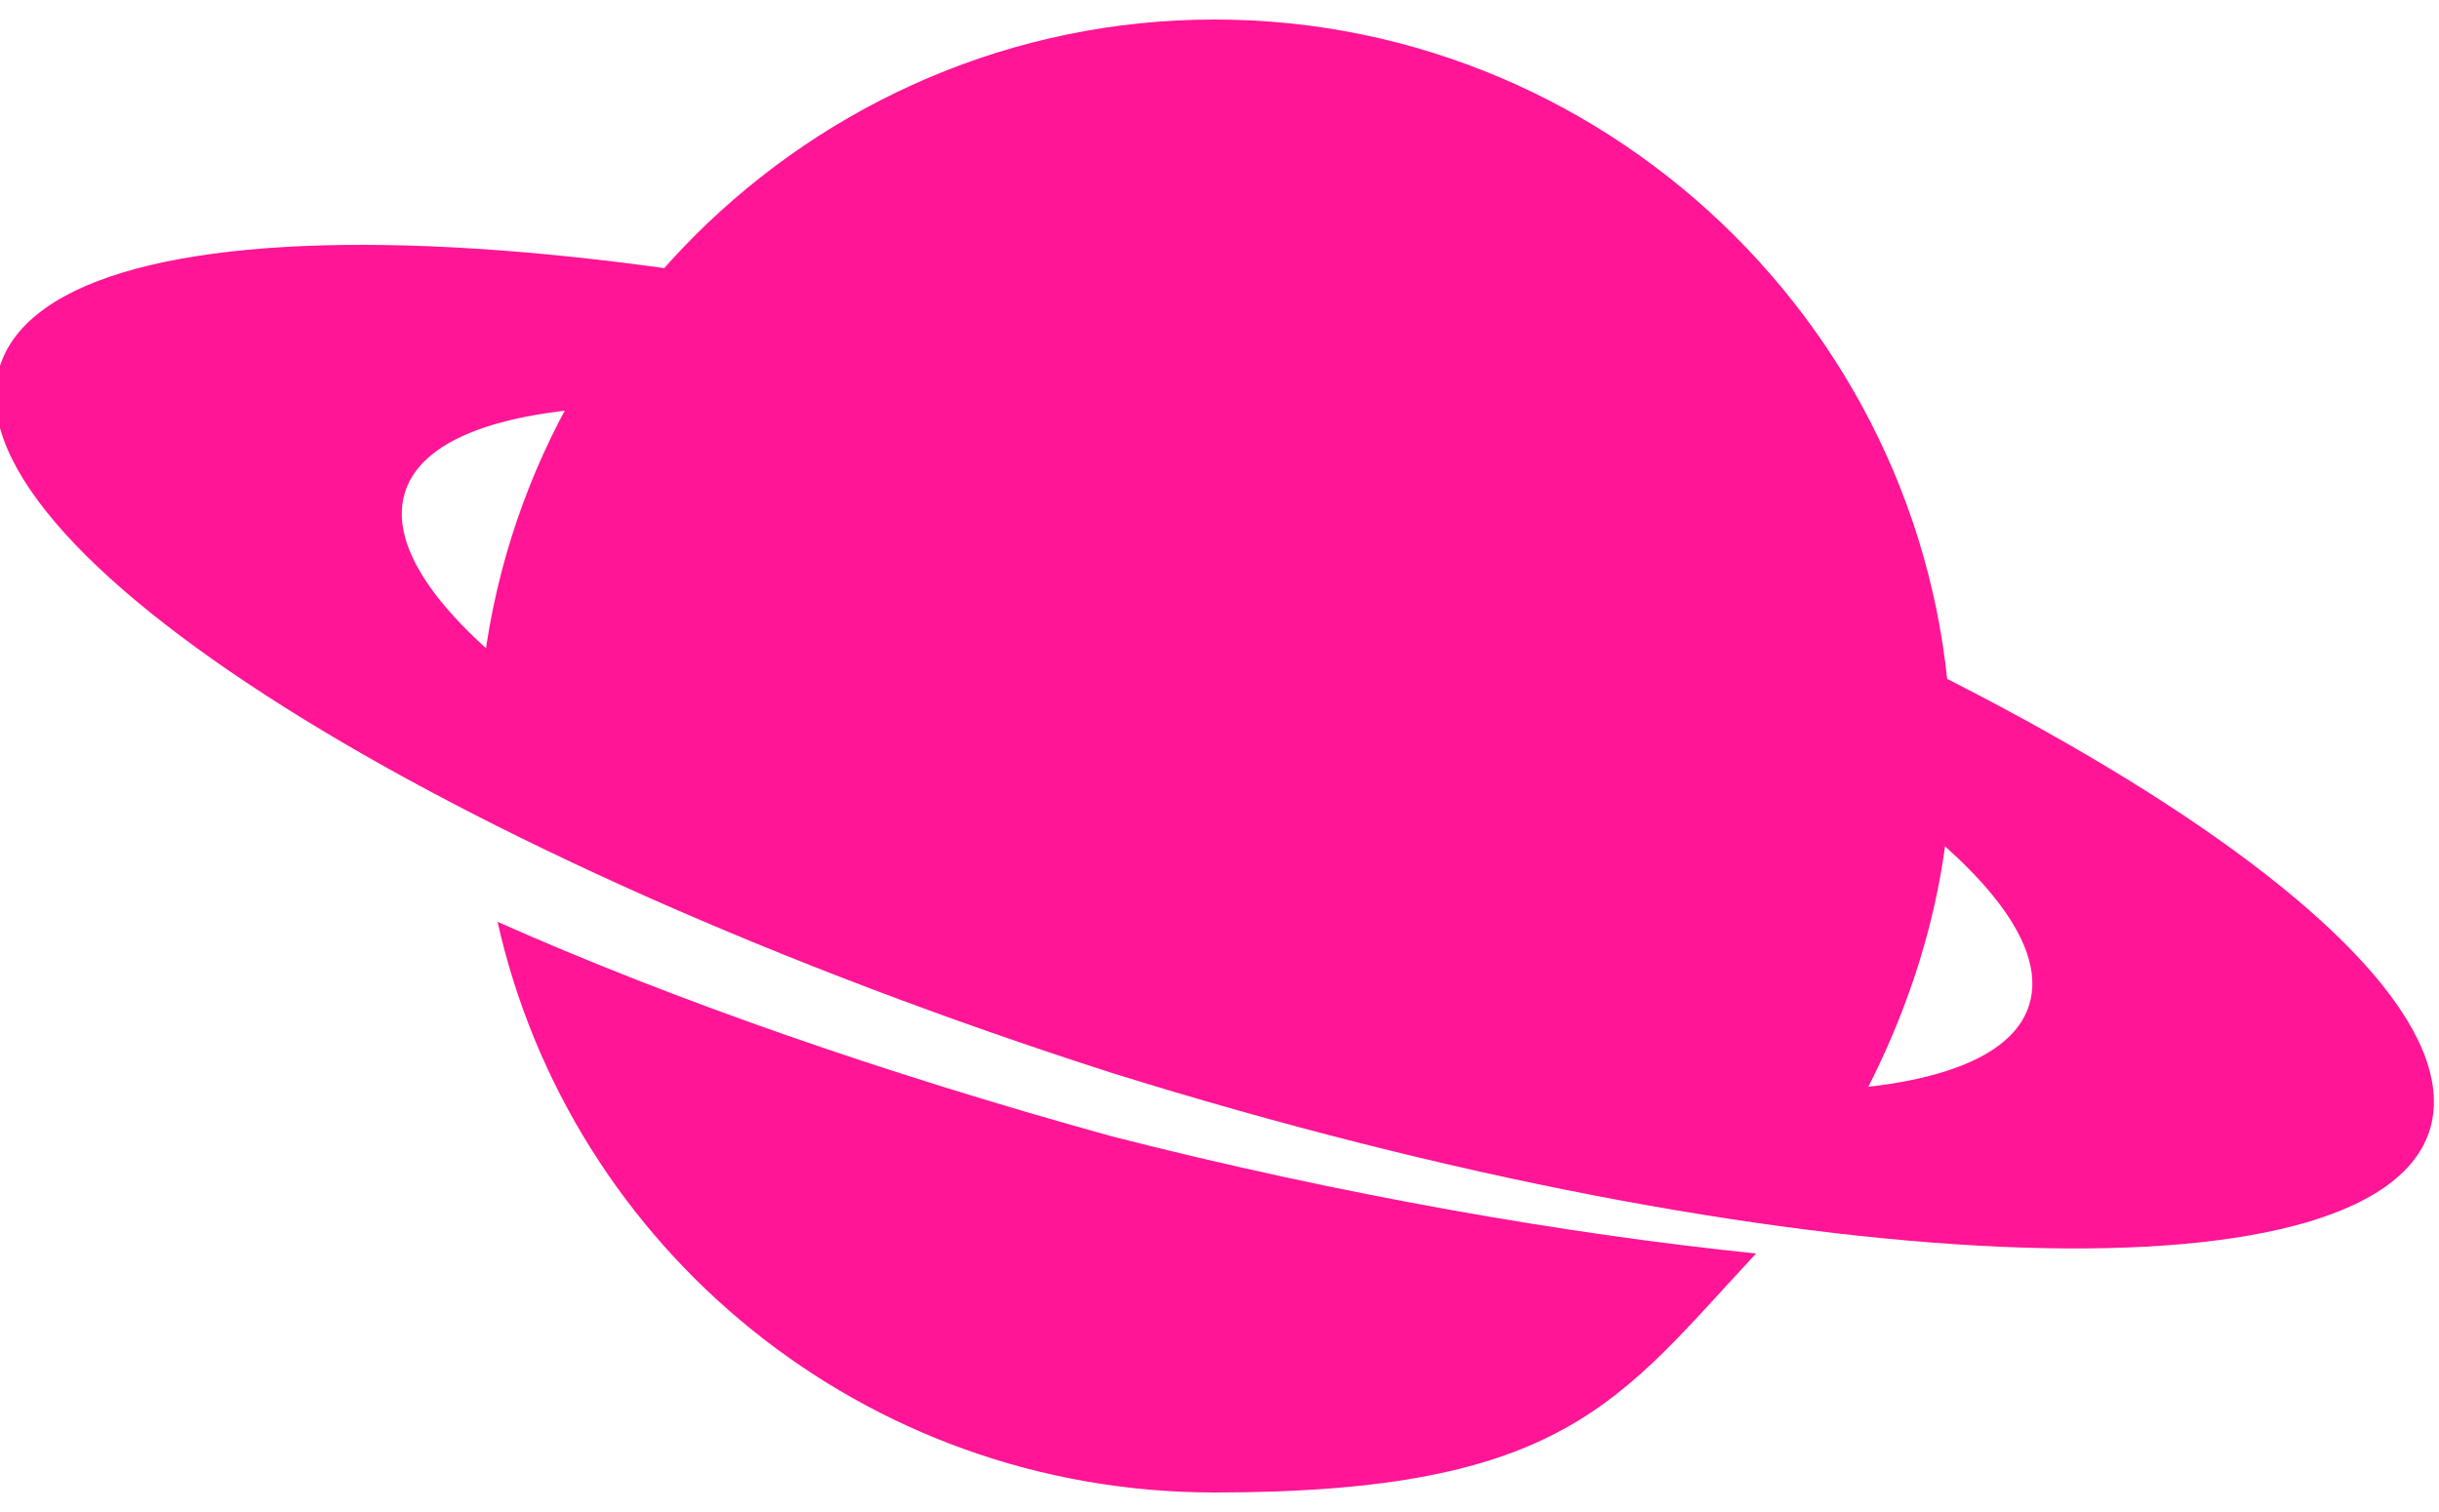
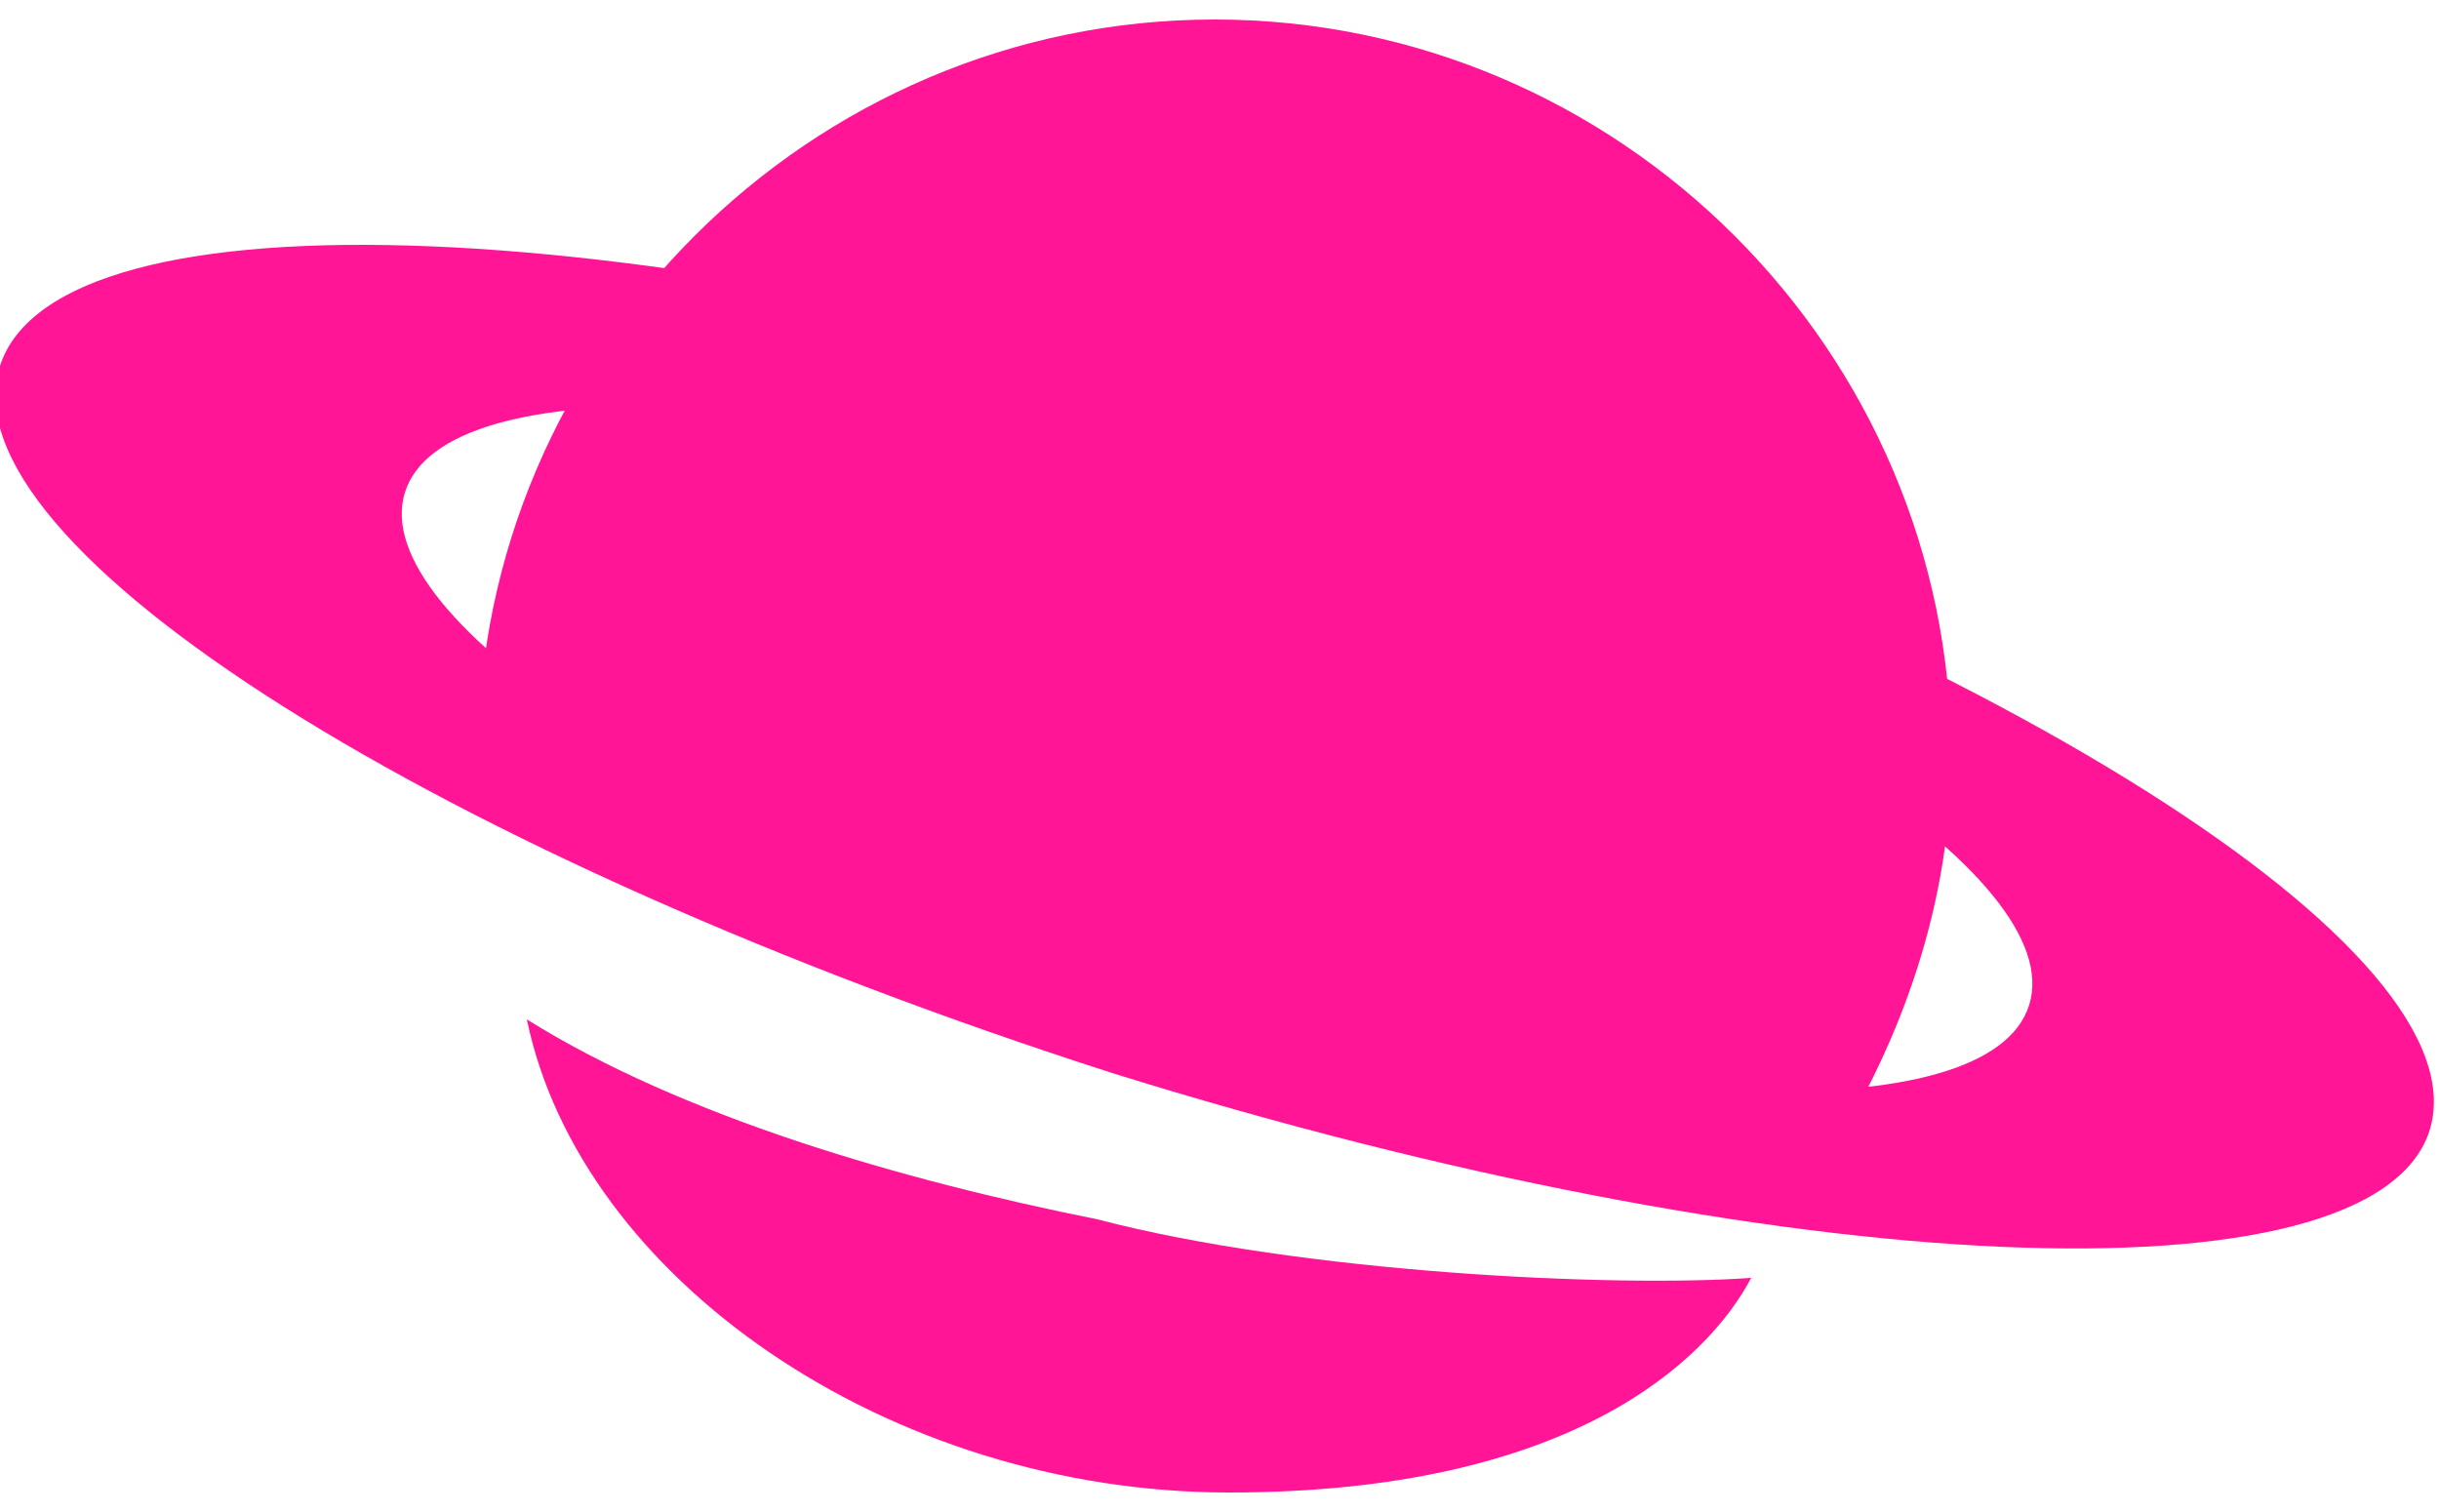
<svg xmlns="http://www.w3.org/2000/svg" id="Layer_2" version="1.1" viewBox="0 0 50 31">
  <defs>
    <style>
      .st0 {
        fill: #ff1595;
      }
    </style>
  </defs>
-   <path class="st0" d="M10.2,18.9c1.5,6.7,7.5,11.7,14.7,11.7s8.3-1.9,11.1-4.9c-3.9-.4-8.5-1.2-13.2-2.4-4.7-1.3-9-2.8-12.6-4.4ZM24.9.4c-8.3,0-15.1,6.8-15.1,15.1s0,.6,0,.9c8.8,4.5,18,7,27.7,7.3,1.5-2.4,2.5-5.2,2.5-8.2C40,7.2,33.2.4,24.9.4Z" />
+   <path class="st0" d="M10.8,20.9c1.1,5.3,7.4,9.7,14.4,9.7s9.8-2.7,10.7-4.4c-2.8.2-9.2-.1-13.4-1.2-4-.8-8.5-2.1-11.7-4.1ZM24.9.4c-8.3,0-15.1,6.8-15.1,15.1s0,.6,0,.9c8.8,4.5,18,7,27.7,7.3,1.5-2.4,2.5-5.2,2.5-8.2C40,7.2,33.2.4,24.9.4Z" />
  <path class="st0" d="M27.1,8.6C13.3,4.3,1.2,3.8,0,7.5c-1.2,3.7,9.1,10.1,22.8,14.5,13.8,4.3,25.8,4.8,27,1.2,1.2-3.7-9.1-10.1-22.8-14.5h.1ZM23.5,20c-9.2-2.9-16-7.3-15.2-9.9s8.9-2.3,18.1.6c9.2,2.9,16,7.3,15.2,9.9s-8.9,2.3-18.1-.6Z" />
</svg>
